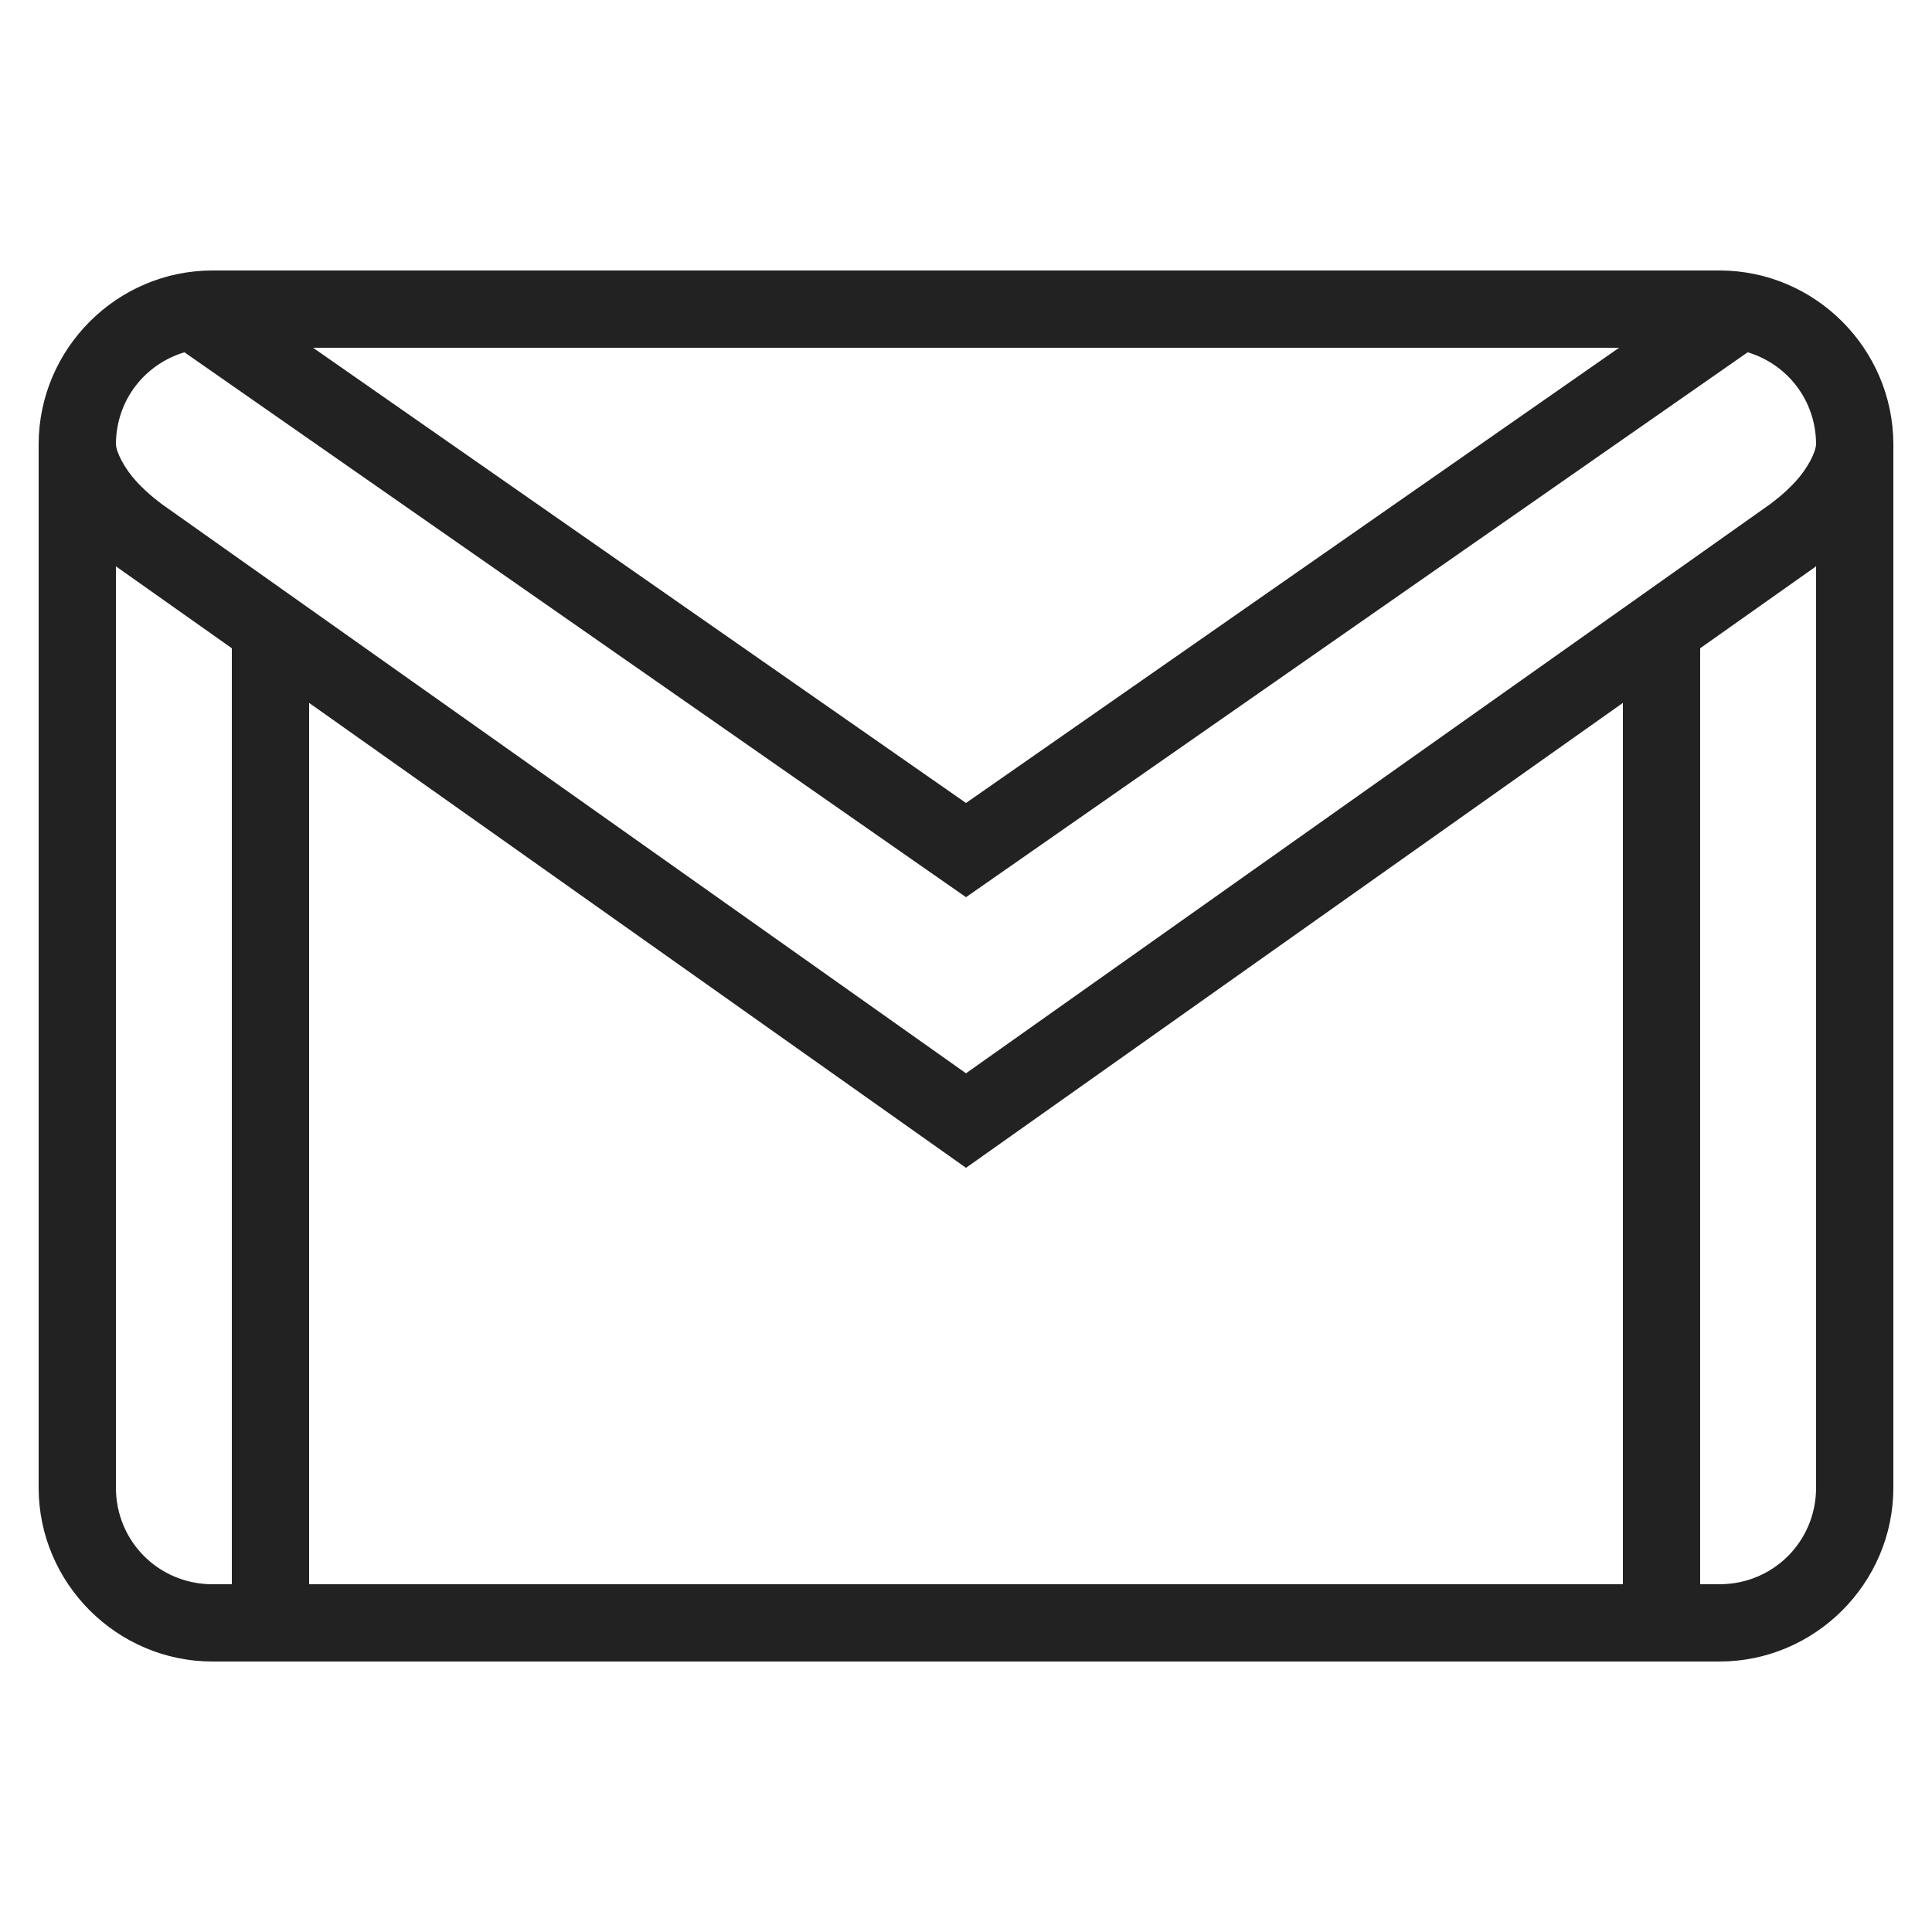
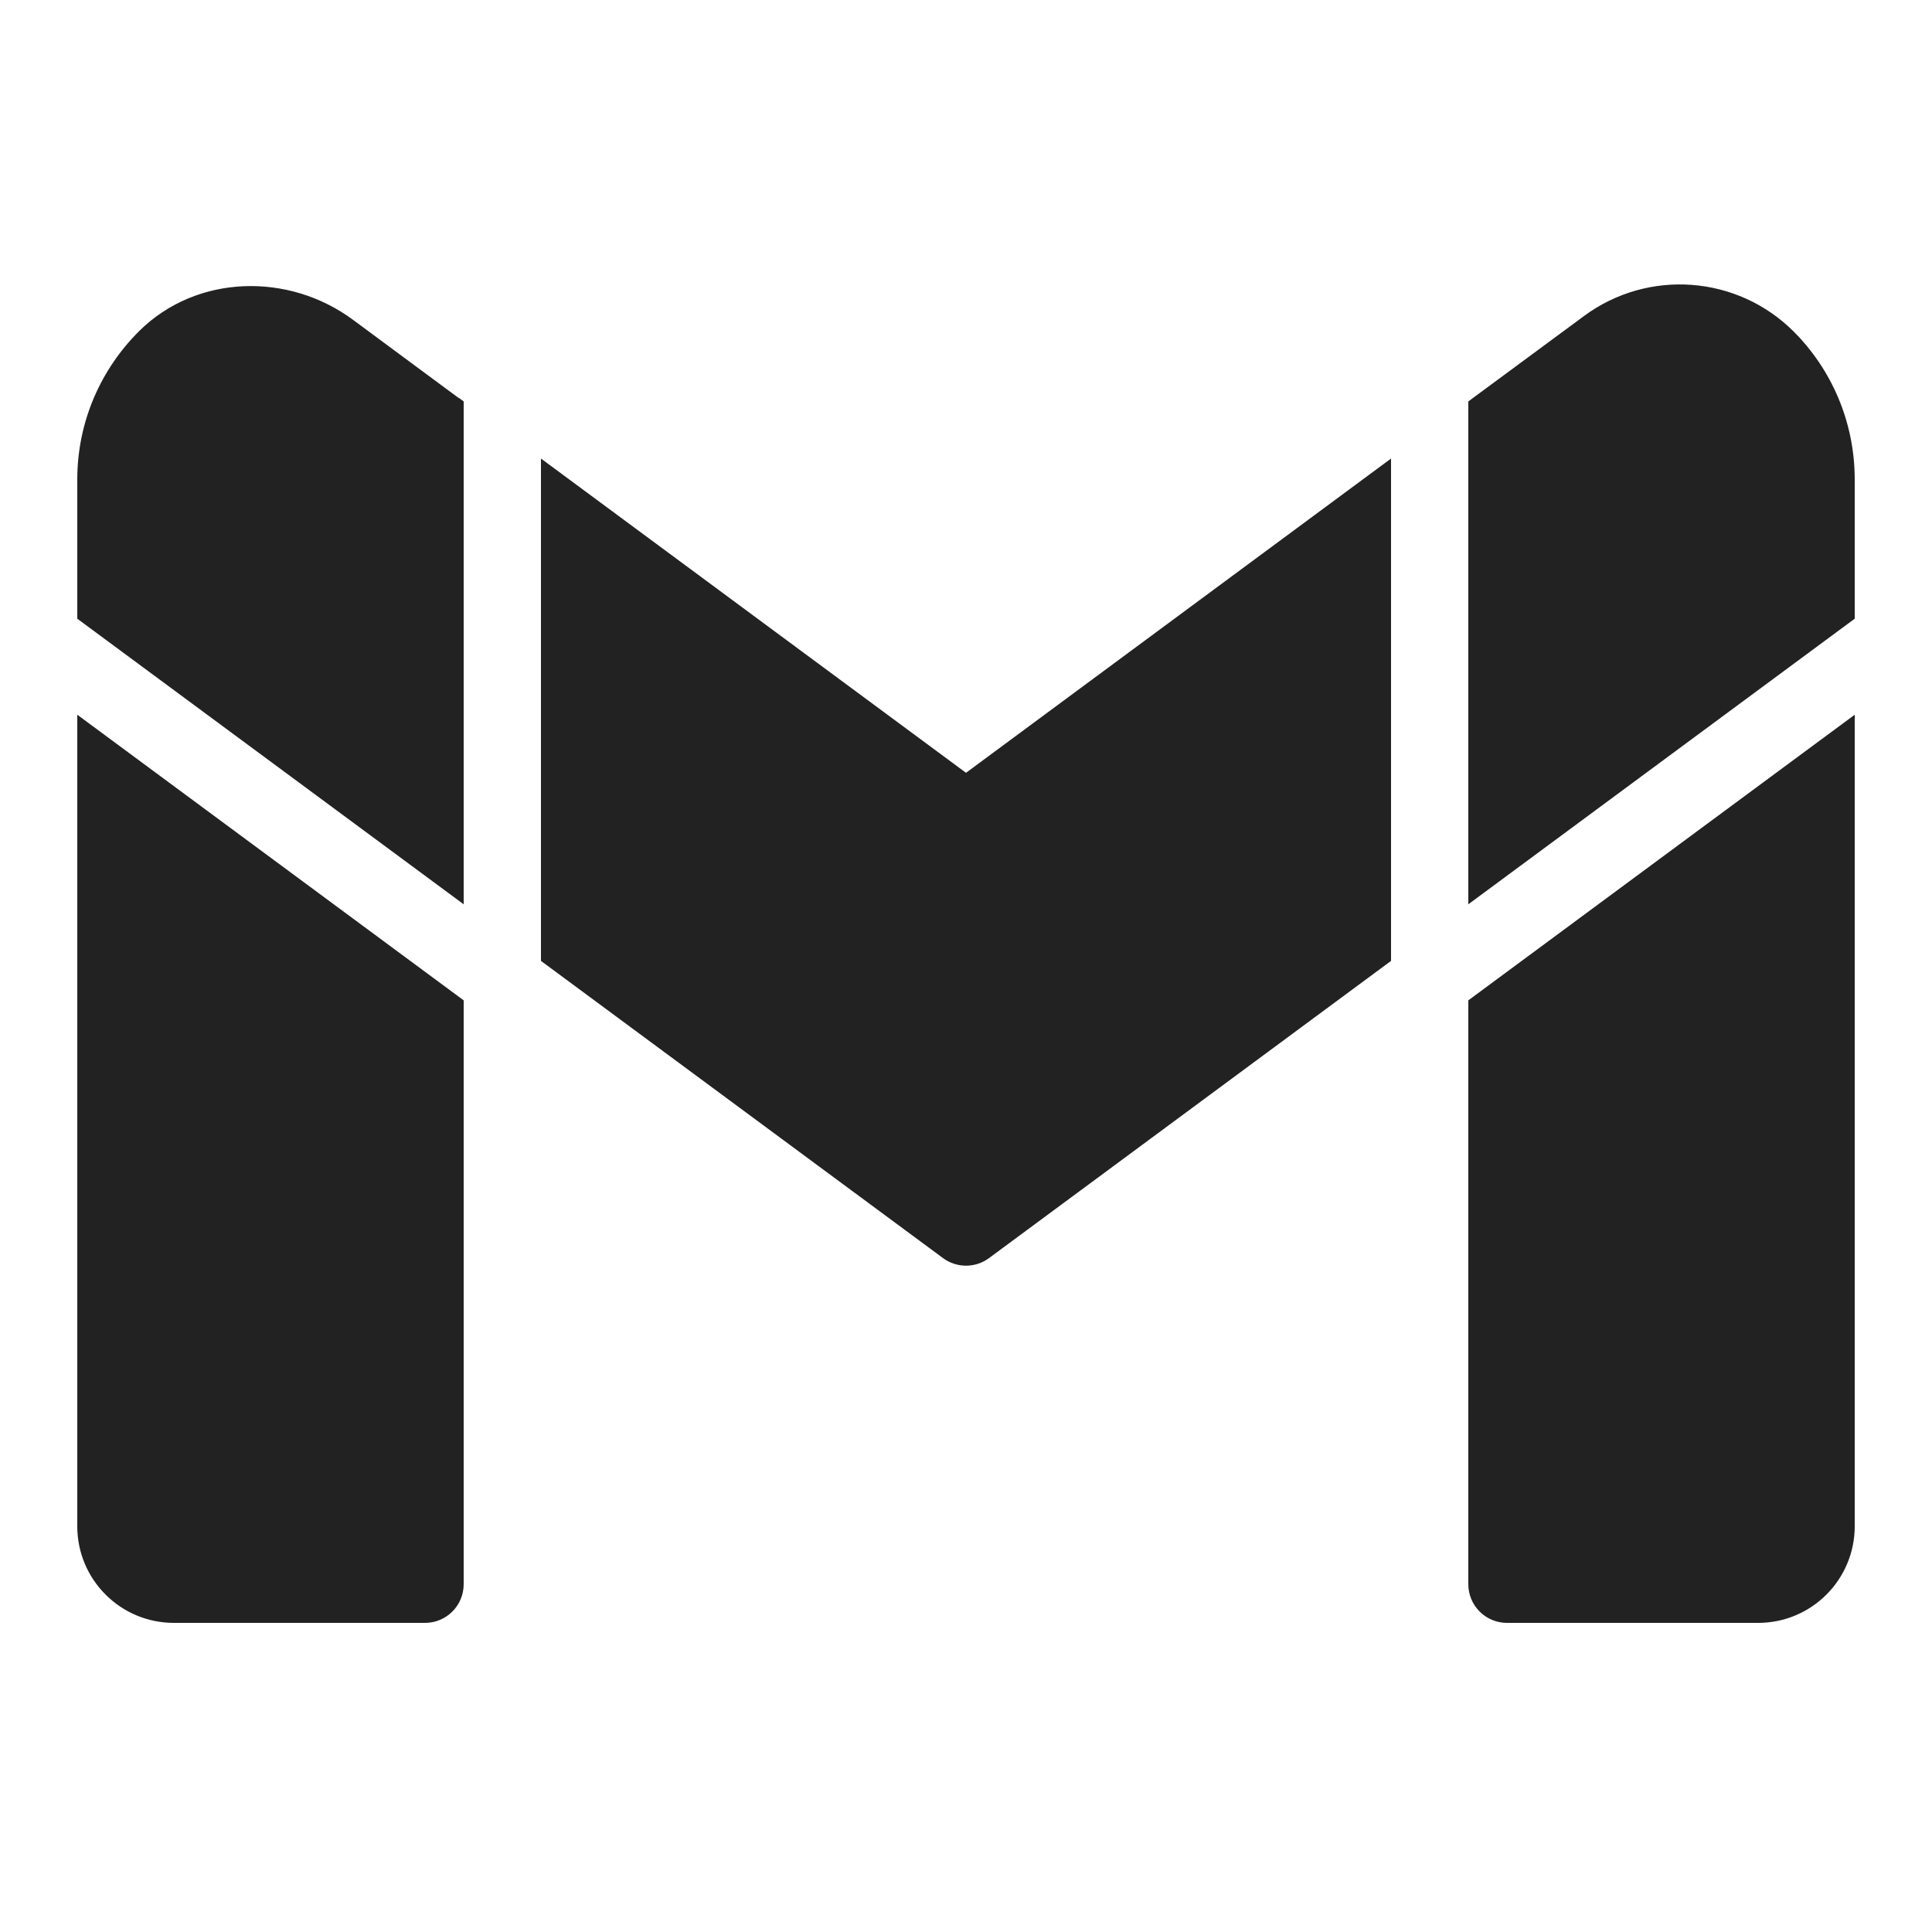
<svg xmlns="http://www.w3.org/2000/svg" viewBox="0,0,256,256" width="50px" height="50px">
  <g fill="#222222" fill-rule="nonzero" stroke="none" stroke-width="1" stroke-linecap="butt" stroke-linejoin="miter" stroke-miterlimit="10" stroke-dasharray="" stroke-dashoffset="0" font-family="none" font-weight="none" font-size="none" text-anchor="none" style="mix-blend-mode: normal">
    <g transform="scale(5.12,5.12)">
-       <path d="M 5.5 7 C 3.031 7 1.012 9.016 1 11.484 C 1 11.484 1 11.488 1 11.492 C 1 11.496 1 11.496 1 11.5 L 1 38.5 C 1 40.973 3.027 43 5.5 43 L 44.5 43 C 46.973 43 49 40.973 49 38.5 L 49 11.5 C 49 11.496 49 11.496 49 11.492 C 49 11.488 49 11.484 49 11.484 C 48.988 9.016 46.969 7 44.5 7 Z M 8.102 9 L 41.902 9 L 25 20.781 Z M 4.773 9.117 L 25 23.219 L 45.23 9.117 C 46.254 9.426 46.992 10.355 47 11.488 C 46.996 11.699 46.781 12.121 46.469 12.461 C 46.152 12.805 45.844 13.02 45.844 13.02 L 45.84 13.027 L 25 27.777 L 4.16 13.027 L 4.156 13.02 C 4.156 13.02 3.848 12.805 3.531 12.461 C 3.219 12.121 3.004 11.699 3 11.488 C 3.008 10.355 3.746 9.426 4.773 9.117 Z M 3 14.652 C 3 14.652 3.008 14.66 3.008 14.66 L 3.016 14.664 L 3.016 14.668 L 6 16.777 L 6 41 L 5.5 41 C 4.109 41 3 39.891 3 38.5 Z M 47 14.652 L 47 38.5 C 47 39.891 45.891 41 44.5 41 L 44 41 L 44 16.777 L 46.984 14.668 L 46.984 14.664 C 46.984 14.664 47 14.652 47 14.652 Z M 8 18.191 L 25 30.223 L 42 18.191 L 42 41 L 8 41 Z" />
+       <path d="M12 23.403V23.39 10.389L11.88 10.3h-.01L9.14 8.28C7.47 7.04 5.09 7.1 3.61 8.56 2.62 9.54 2 10.9 2 12.41v3.602L12 23.403zM38 23.39v.013l10-7.391V12.41c0-1.49-.6-2.85-1.58-3.83-1.46-1.457-3.765-1.628-5.424-.403L38.12 10.3 38 10.389V23.39zM14 24.868l10.406 7.692c.353.261.836.261 1.189 0L36 24.868V11.867L25 20l-11-8.133V24.868zM38 25.889V41c0 .552.448 1 1 1h6.5c1.381 0 2.5-1.119 2.5-2.5V18.497L38 25.889zM12 25.889L2 18.497V39.5C2 40.881 3.119 42 4.5 42H11c.552 0 1-.448 1-1V25.889z" />
    </g>
  </g>
</svg>
